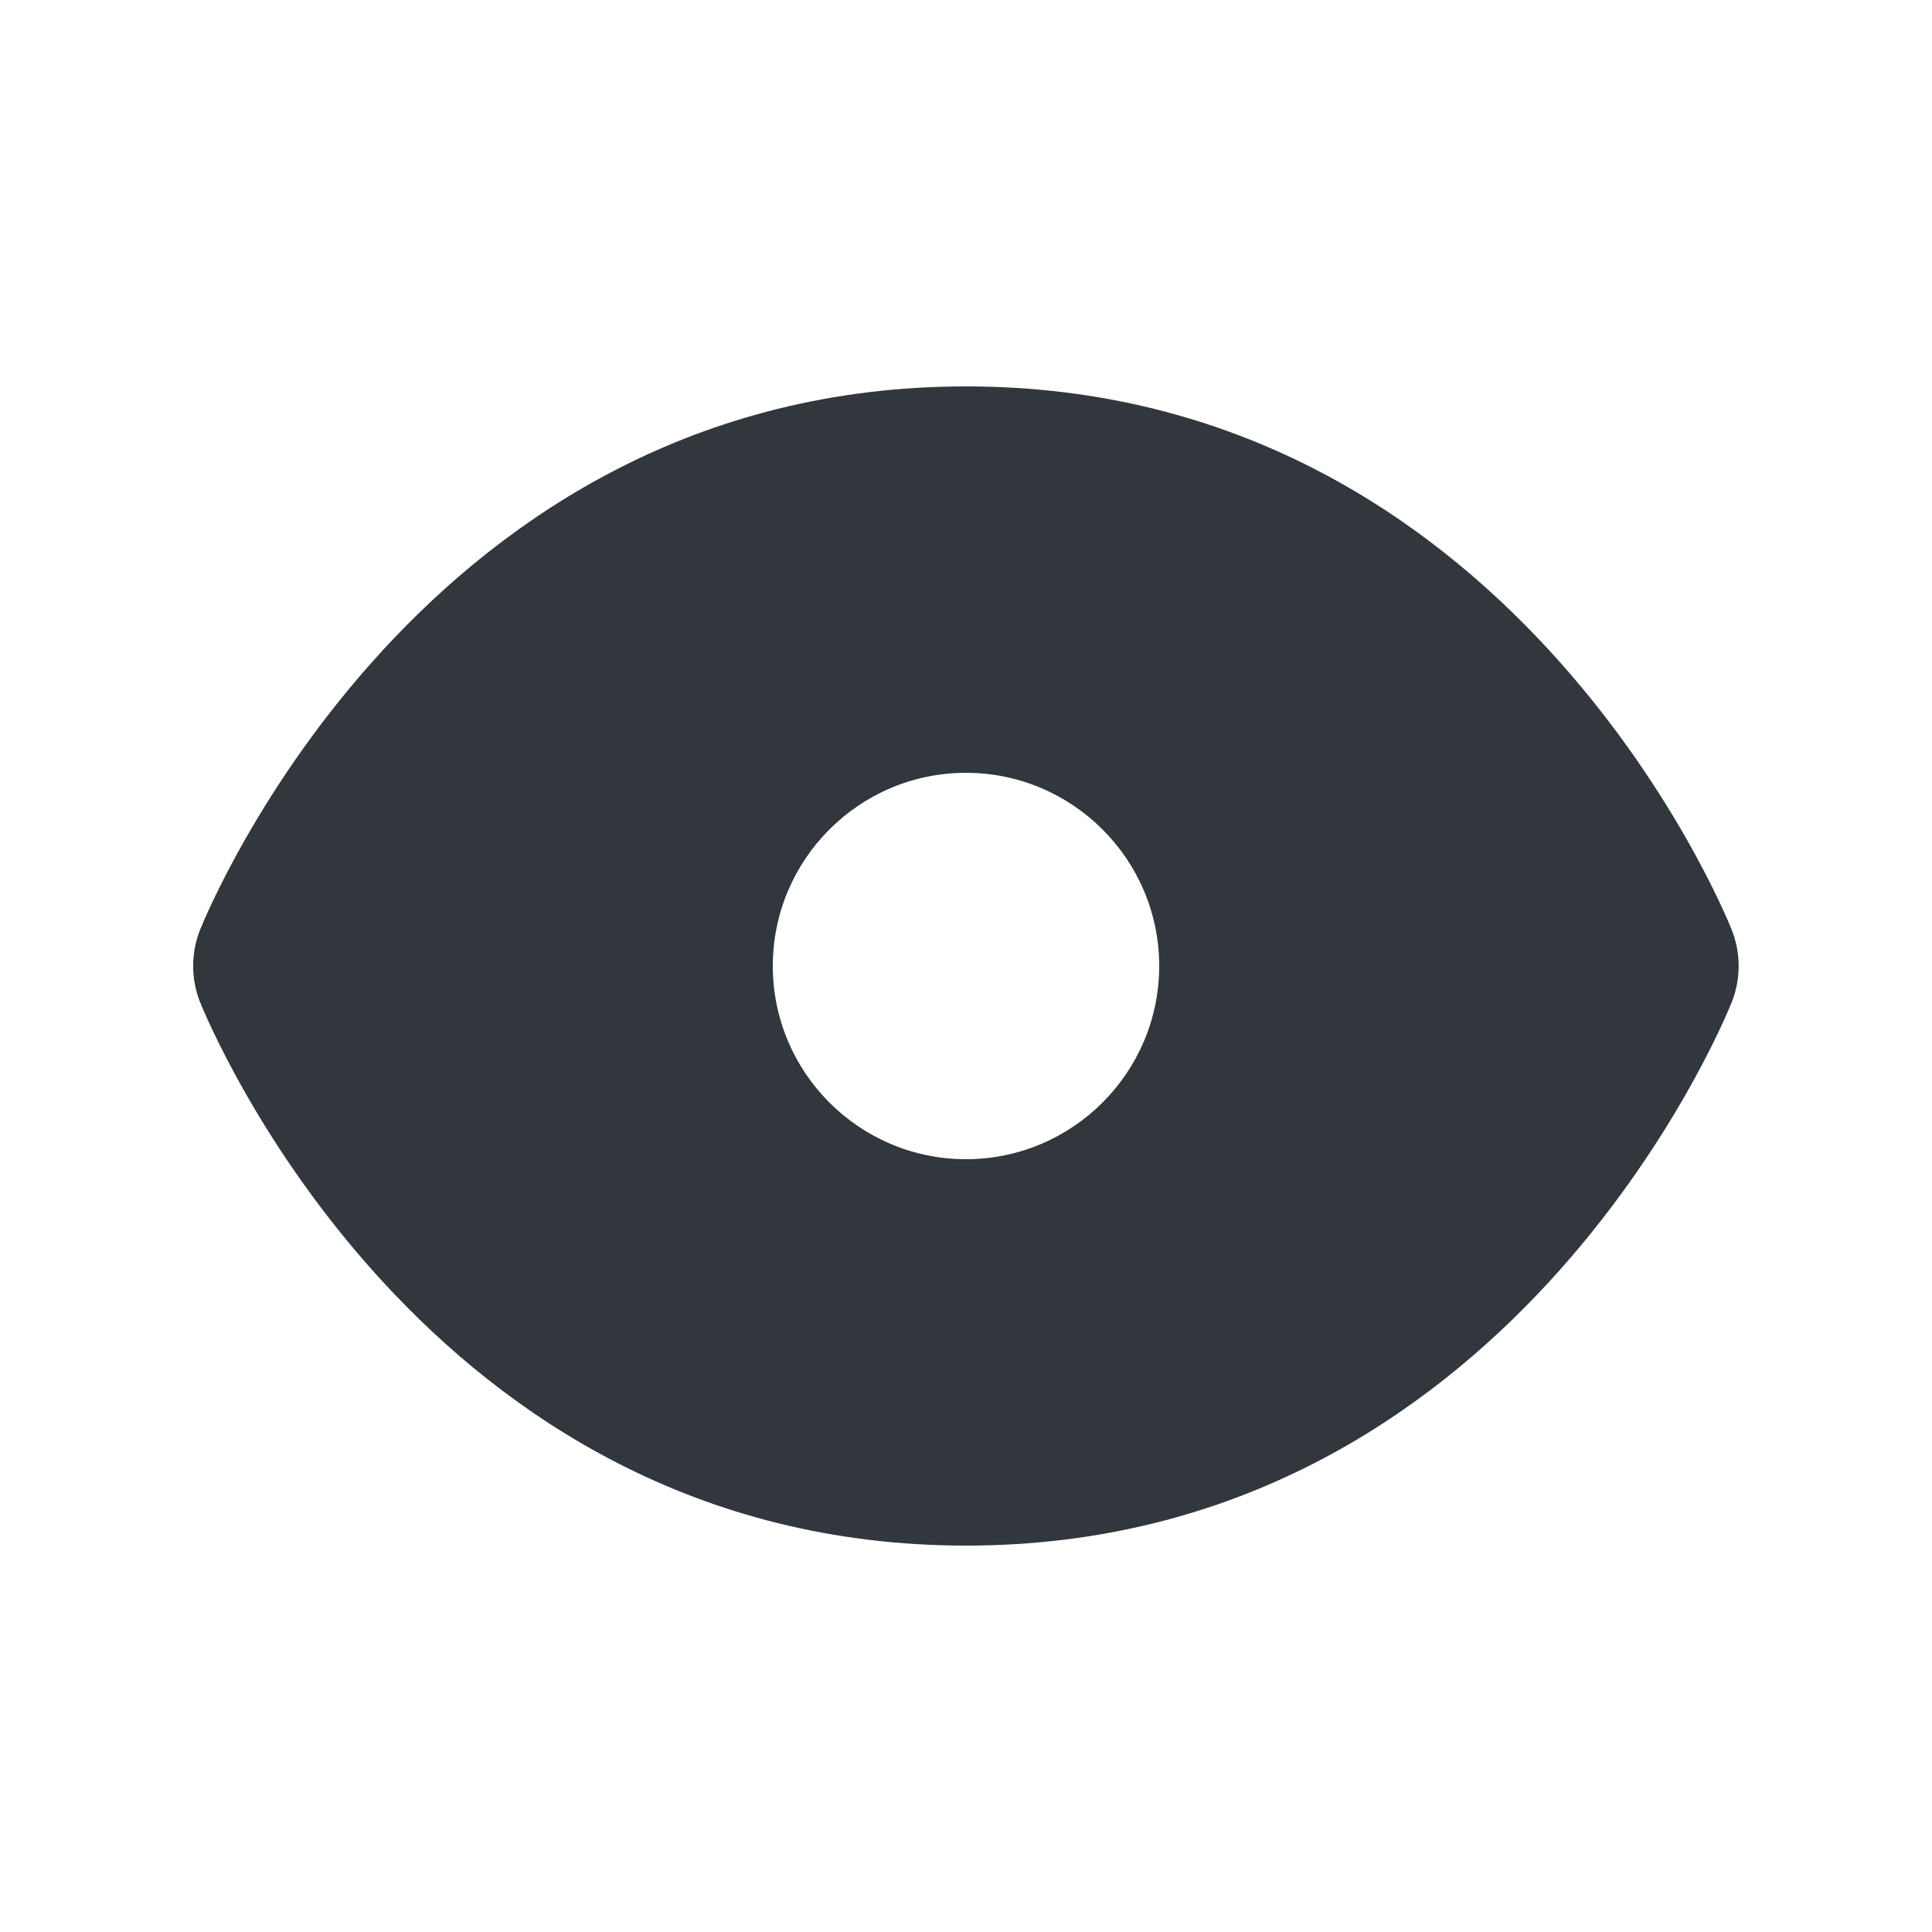
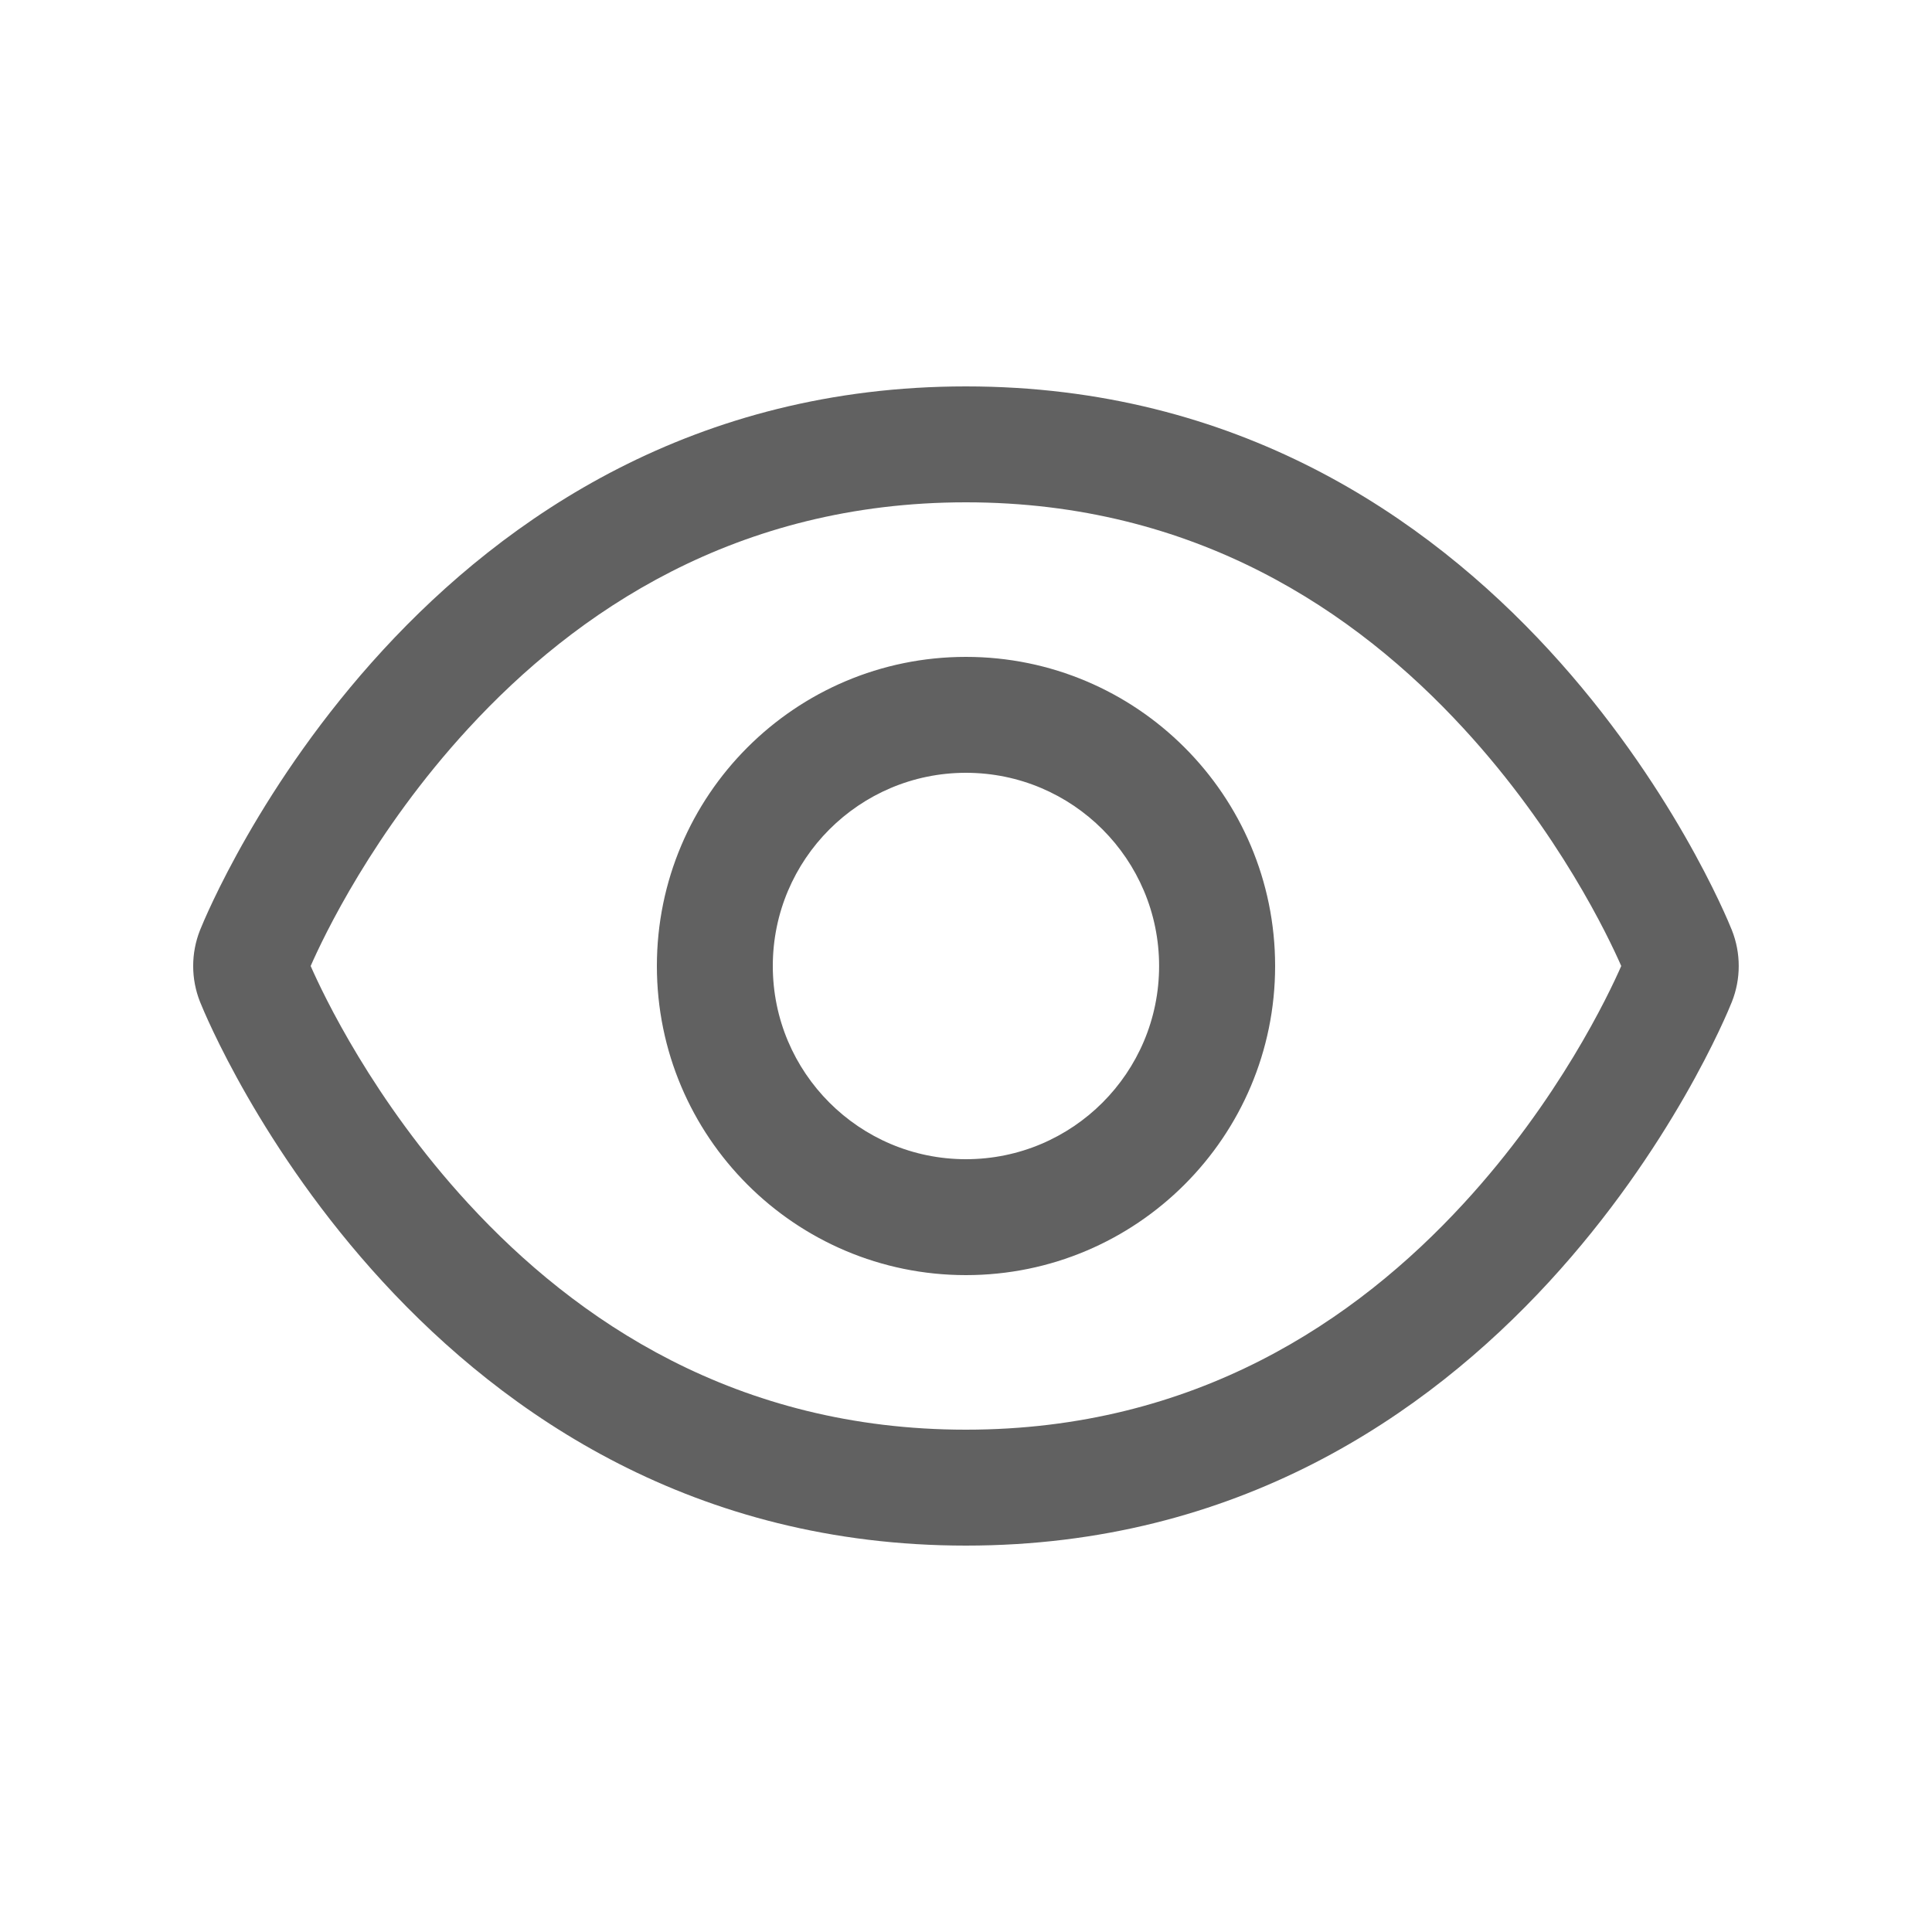
- <svg xmlns="http://www.w3.org/2000/svg" viewBox="0 0 20 20">
-   <path d="M10 12c-1.104 0-2-.897-2-2s.896-2 2-2c1.102 0 2 .897 2 2s-.898 2-2 2m7.928-2.372C17.837 9.399 15.611 4 10 4S2.162 9.399 2.07 9.628a1.017 1.017 0 0 0 0 .744C2.163 10.601 4.389 16 10 16s7.837-5.399 7.928-5.628a1.017 1.017 0 0 0 0-.744" fill="#31373D" fill-rule="evenodd" />
+ <svg xmlns="http://www.w3.org/2000/svg" viewBox="0 0 20 20" fill="none">
+   <path fill-rule="evenodd" clip-rule="evenodd" d="M9.999 13.2C8.233 13.2 6.8 11.767 6.8 10C6.8 8.233 8.233 6.8 9.999 6.8C11.766 6.8 13.2 8.233 13.2 10C13.2 11.767 11.766 13.2 9.999 13.2ZM8 10C8 11.104 8.896 12 9.999 12C11.104 12 11.999 11.104 11.999 10C11.999 8.896 11.104 8 9.999 8C8.896 8 8 8.896 8 10ZM17.928 9.628C17.837 9.399 15.611 4 9.999 4C4.388 4 2.163 9.399 2.071 9.628C1.976 9.867 1.976 10.133 2.071 10.372C2.163 10.601 4.388 16 9.999 16C15.611 16 17.837 10.601 17.928 10.372C18.023 10.133 18.023 9.867 17.928 9.628ZM16.783 10C16.654 9.705 16.137 8.612 15.151 7.541C14.036 6.329 12.375 5.2 9.999 5.2C7.624 5.2 5.963 6.329 4.848 7.541C3.862 8.612 3.345 9.705 3.216 10C3.345 10.294 3.862 11.388 4.848 12.459C5.963 13.671 7.624 14.8 9.999 14.8C12.375 14.8 14.036 13.671 15.151 12.459C16.137 11.388 16.654 10.294 16.783 10Z" fill="#616161" />
</svg>
